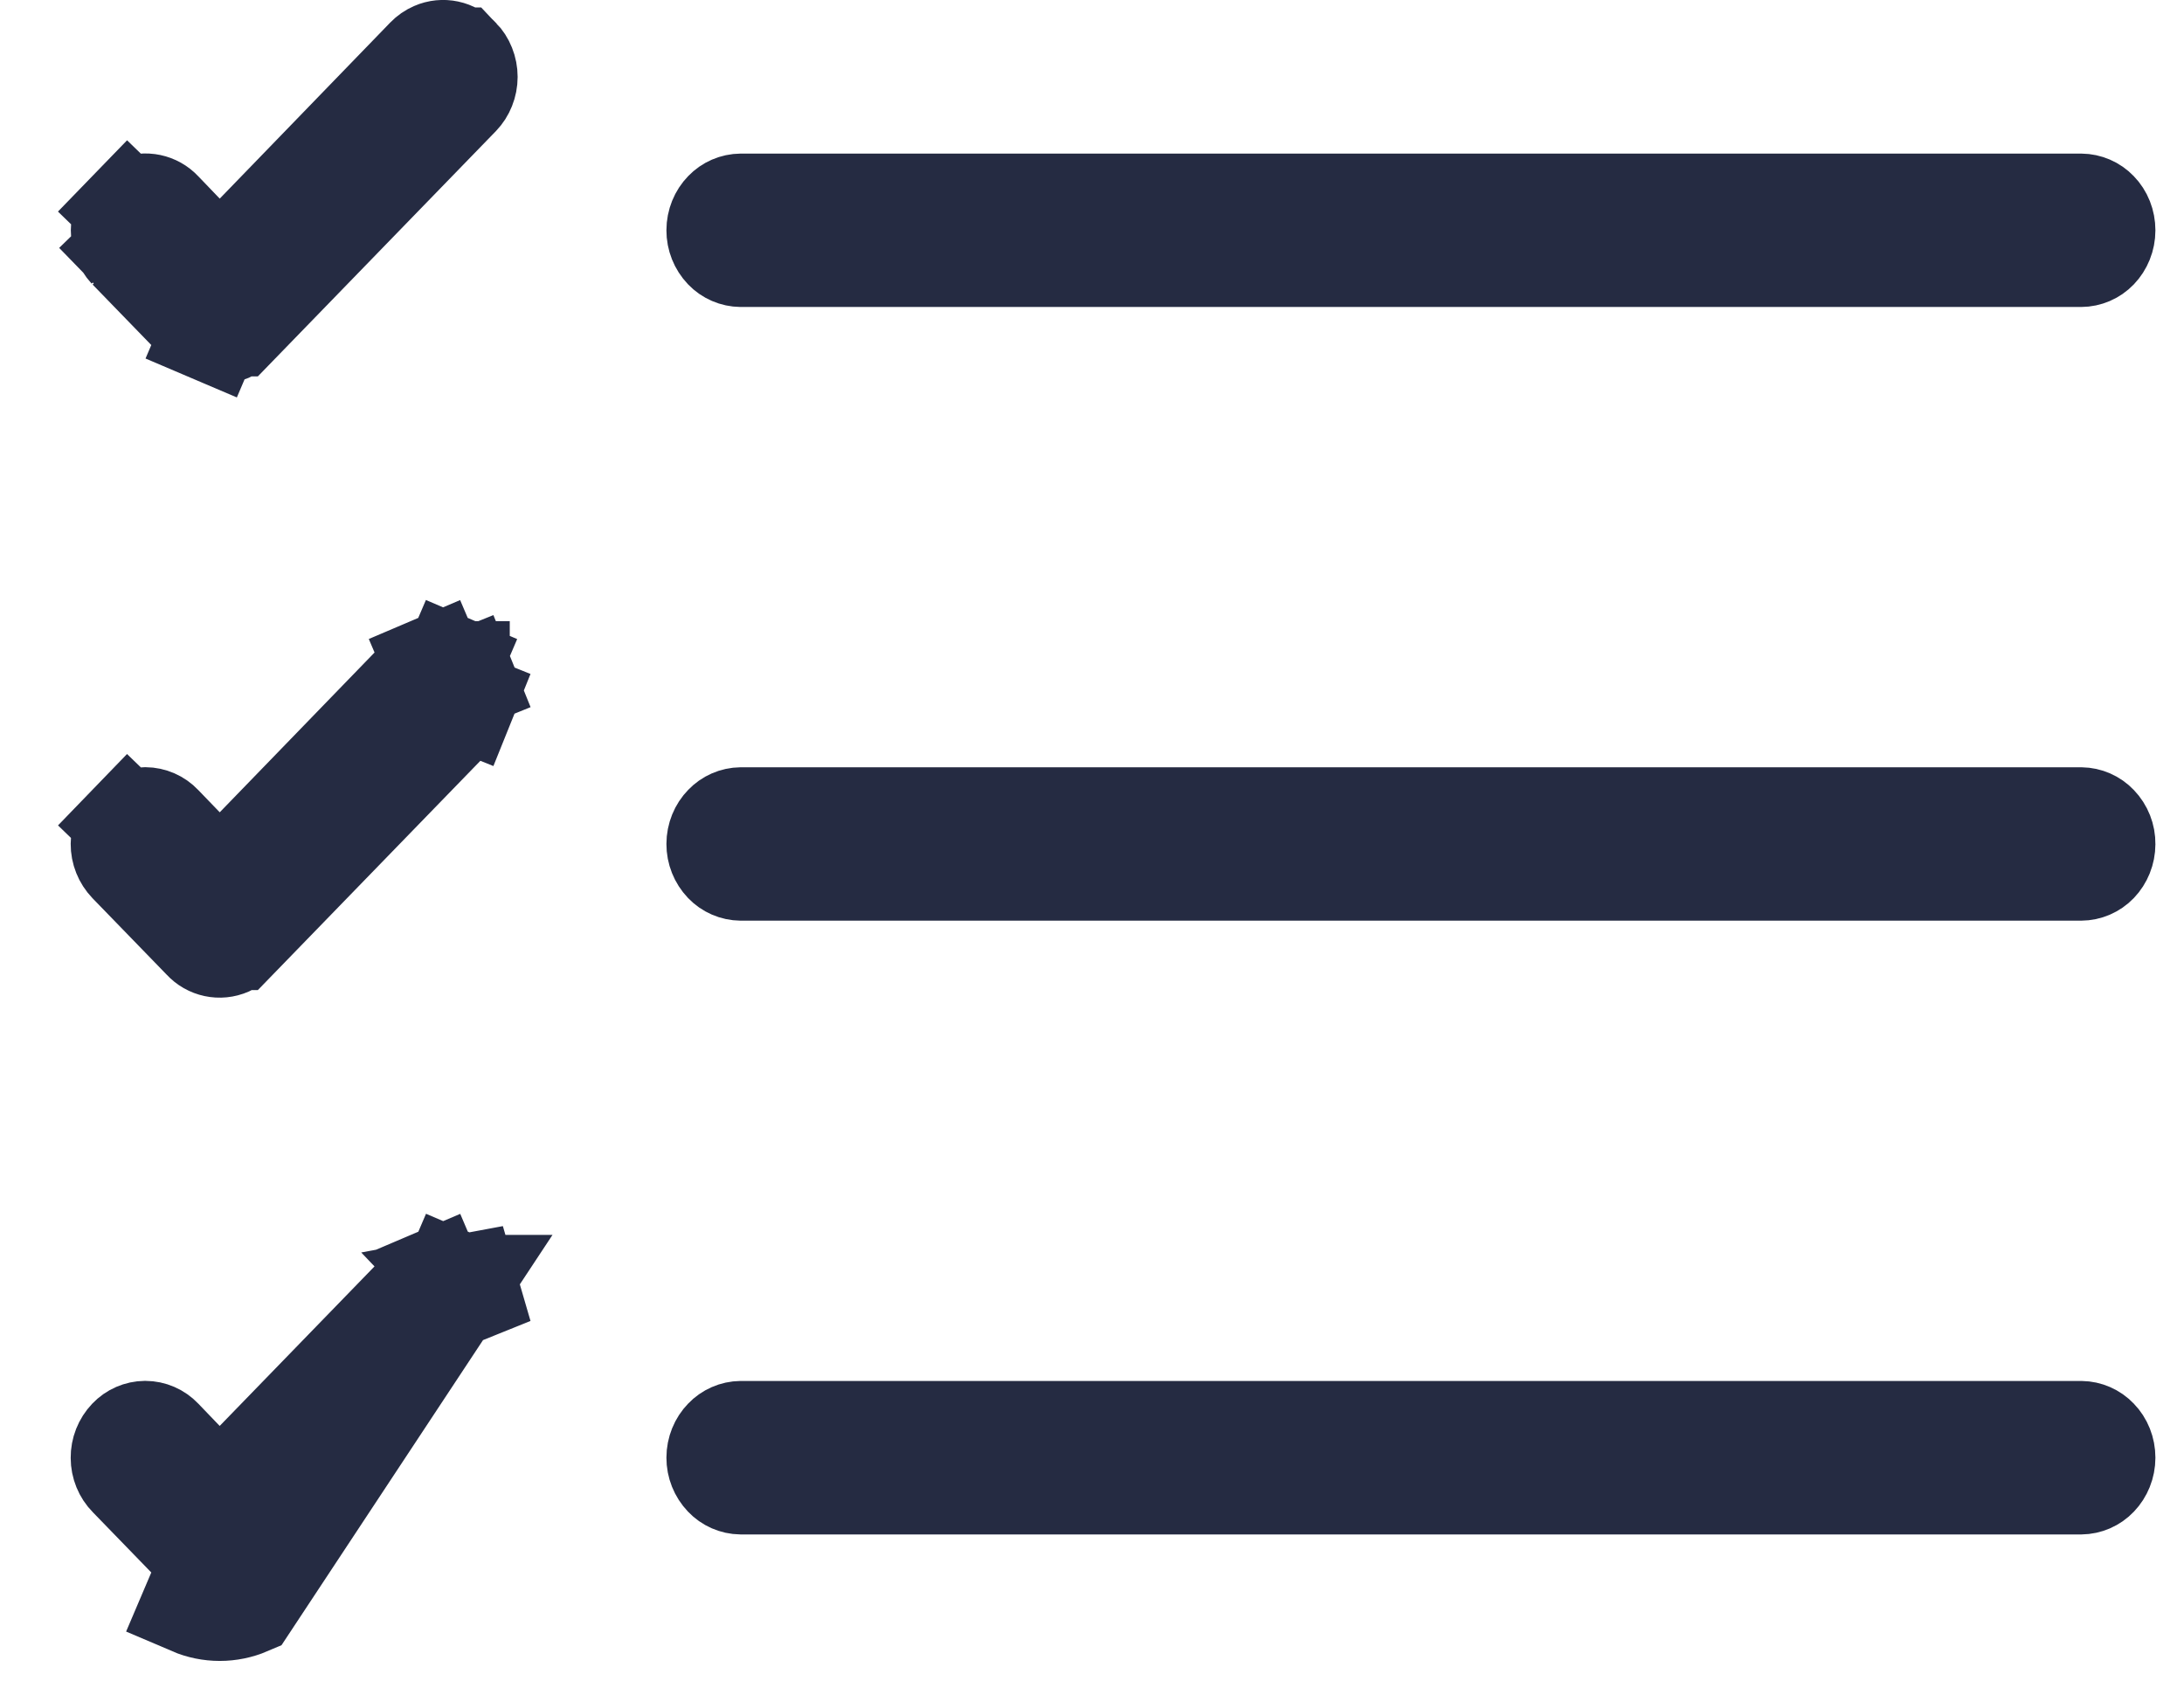
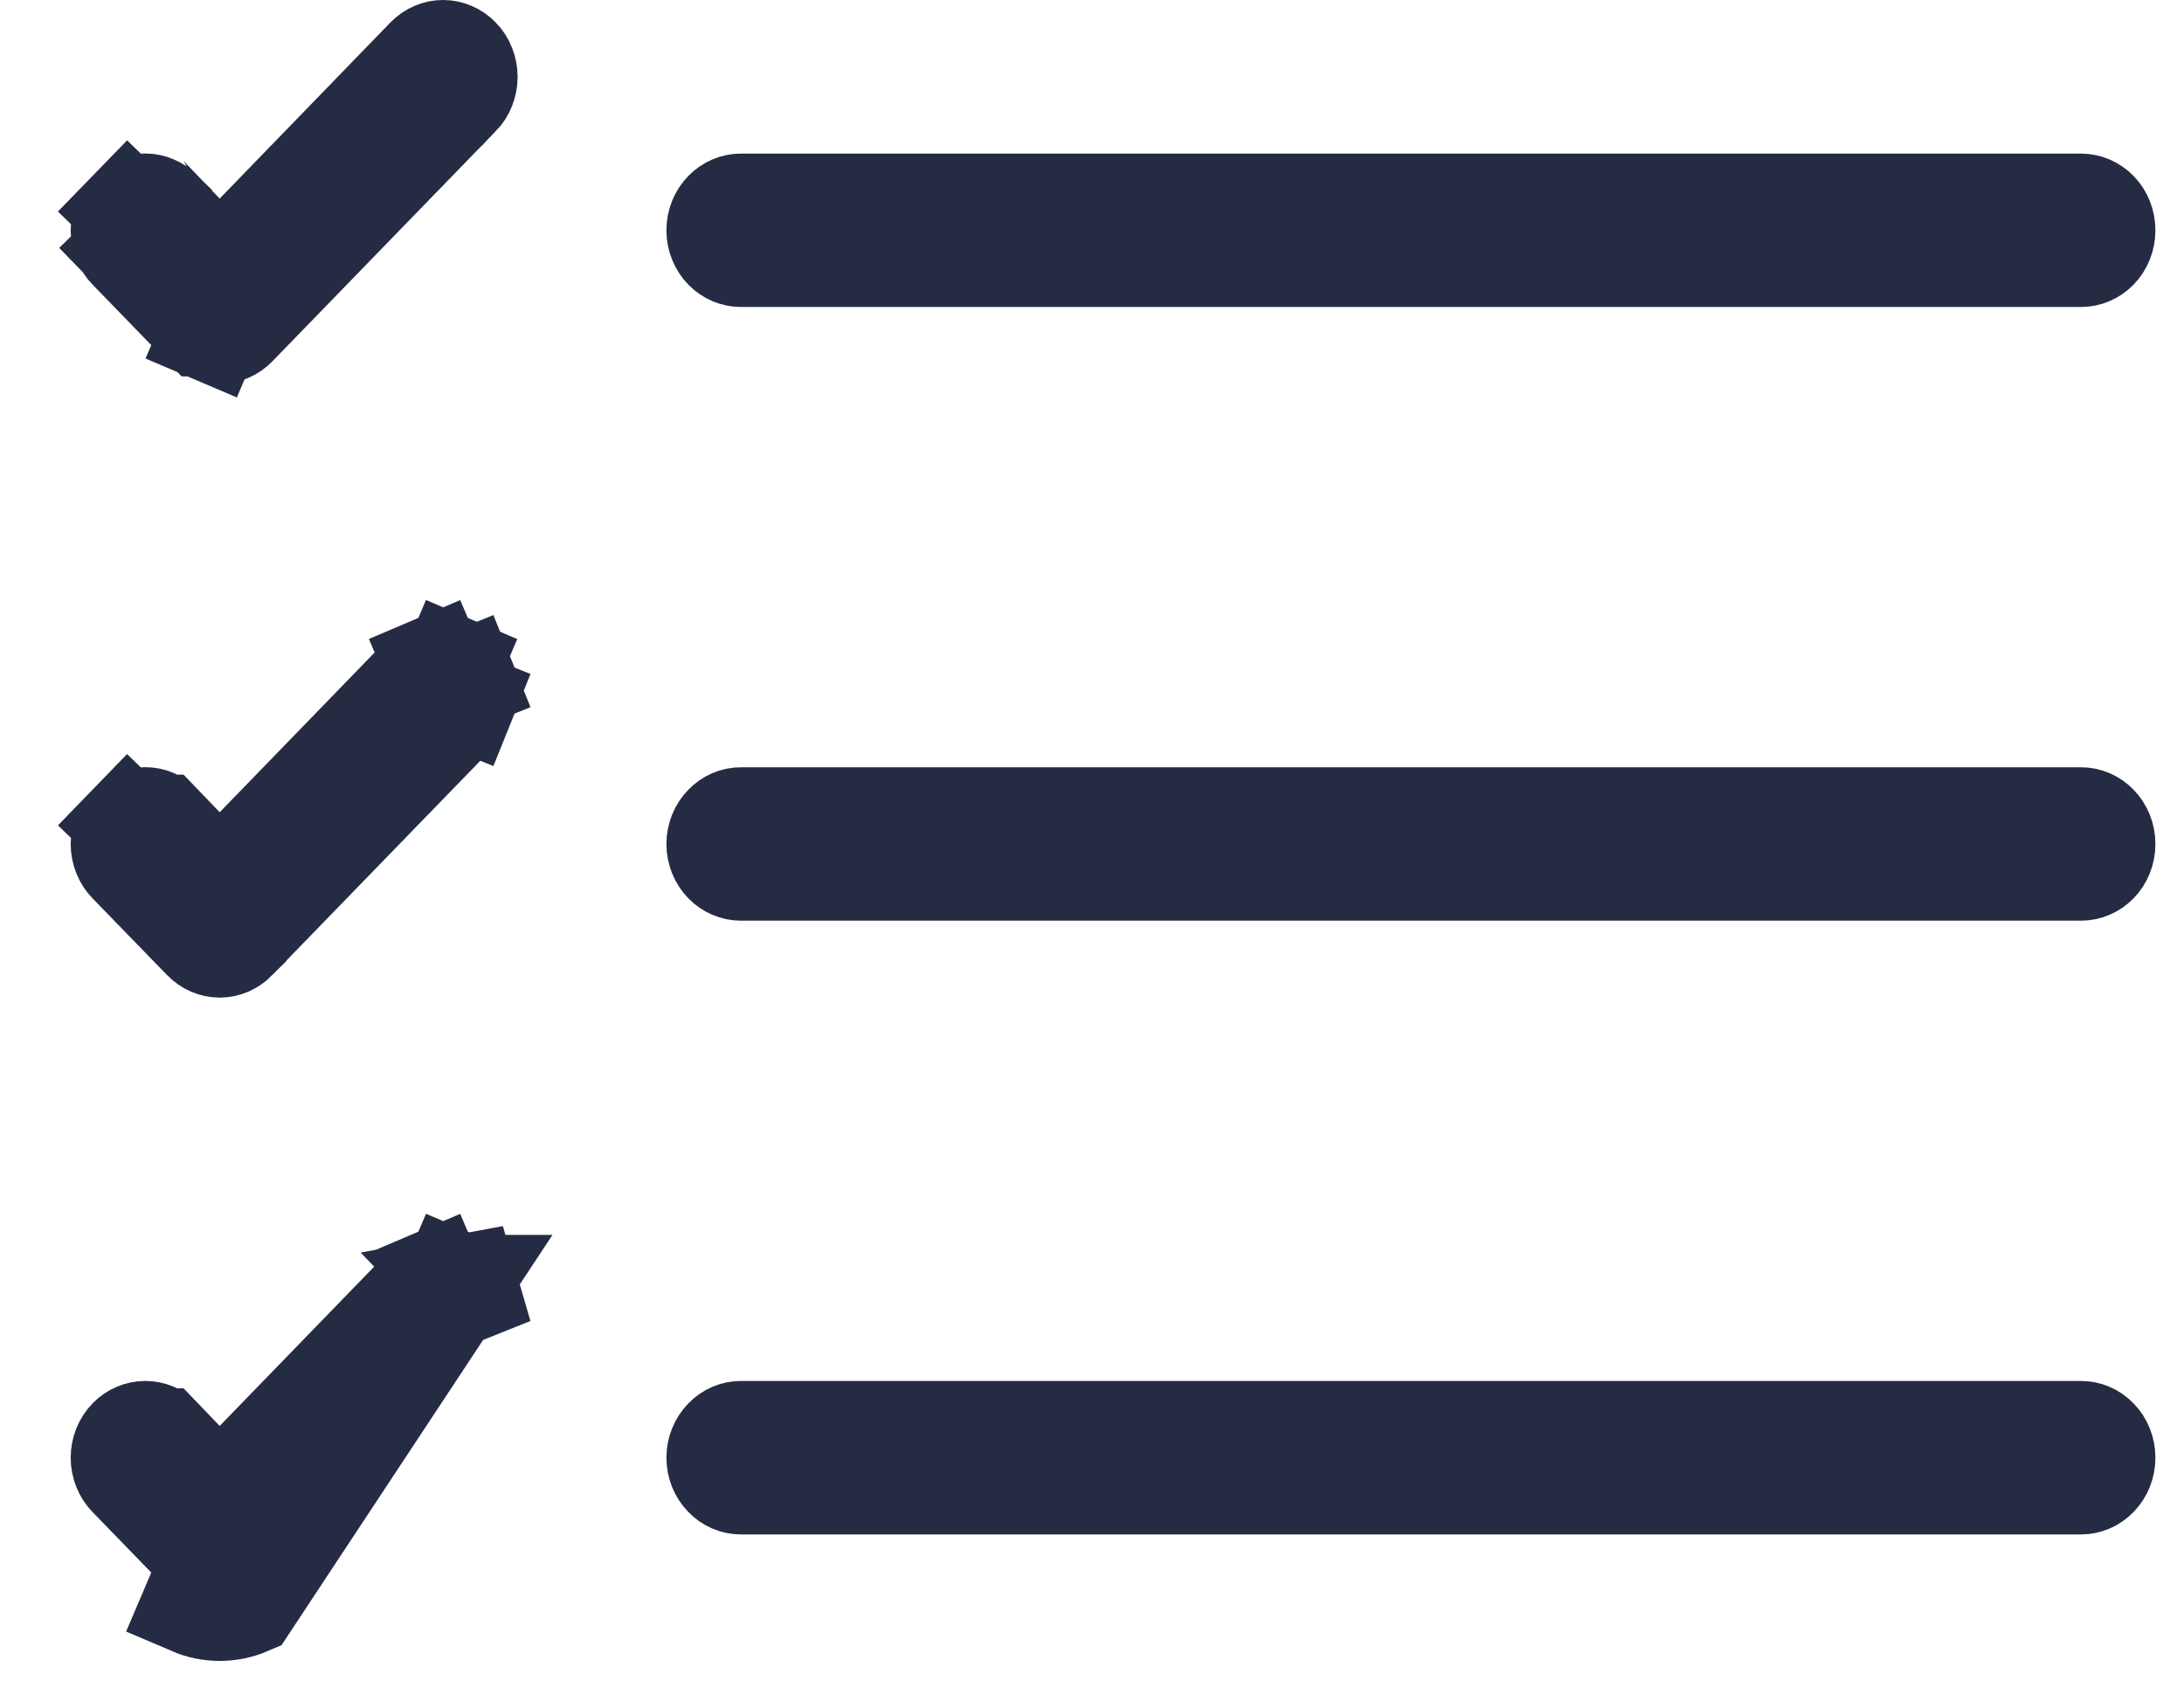
- <svg xmlns="http://www.w3.org/2000/svg" width="22" height="17" fill="none">
-   <path d="M4.636 12.938h-.001a.249.249 0 00-.08-.056l.196-.46-.197.46a.231.231 0 00-.182 0l-.196-.46.196.46a.249.249 0 00-.08.056h0l-1.72 1.772-.36.372-.359-.373-.217-.226s0 0 0 0a.24.24 0 00-.173-.075.24.24 0 00-.172.075.286.286 0 00-.079.2c0 .076.03.148.08.198l.75.773h0a.25.25 0 00.08.056s0 0 0 0l-.196.46a.73.73 0 00.575 0l2.135-3.232zm0 0a.274.274 0 01.057.09l.464-.187-.521.097zM4.635.575h0a.274.274 0 01.058.09h0a.293.293 0 010 .219h0a.274.274 0 01-.057.089h0l-2.25 2.318h-.001a.249.249 0 01-.08.056.231.231 0 01-.183 0l-.196.46.196-.46a.25.25 0 01-.08-.056h0l-.75-.773-.347.337.346-.337a.294.294 0 010-.398l-.359-.348.36.349a.25.25 0 01.08-.056.232.232 0 01.263.055s0 0 0 0l.218.227.36.372.36-.371L4.29.575h0a.249.249 0 01.081-.056.23.23 0 01.263.056zm0 6.181v.001a.275.275 0 01.058.09l.464-.188-.464.187a.293.293 0 010 .219l.464.187-.464-.187a.274.274 0 01-.057.089h0l-2.25 2.318h-.001a.249.249 0 01-.08.057.23.23 0 01-.263-.056h0l-.75-.773a.286.286 0 01-.08-.2c0-.076.03-.148.08-.198l-.36-.348.36.348a.24.24 0 01.171-.075.24.24 0 01.172.075s0 0 0 0l.218.226.36.372.36-.371L4.29 6.757h0a.249.249 0 01.081-.057l-.196-.46.196.46a.23.23 0 01.182 0l.197-.46-.197.46c.03.013.057.032.08.056zm2.578 7.926c0-.077.03-.148.079-.198a.24.24 0 01.171-.075h13.5a.24.24 0 01.171.075c.049.05.078.121.078.198 0 .077-.03.148-.078.198a.24.24 0 01-.172.075H7.463a.239.239 0 01-.171-.075.285.285 0 01-.079-.198zm0-6.181c0-.077.03-.148.079-.198a.24.24 0 01.171-.075h13.5a.24.24 0 01.171.075.28.28 0 01.078.198c0 .077-.03.148-.078.198a.24.24 0 01-.172.074H7.463a.24.24 0 01-.171-.074.285.285 0 01-.079-.198zm0-6.181c0-.078.03-.149.079-.199a.24.24 0 01.171-.074h13.5a.24.24 0 01.171.074c.049.05.078.121.078.199 0 .077-.03.148-.078.198a.24.24 0 01-.172.074H7.463a.24.24 0 01-.171-.074.285.285 0 01-.079-.198z" fill="#252B42" stroke="#252B42" />
+ <svg xmlns="http://www.w3.org/2000/svg" width="22" height="17" viewBox="0 0 22 17" fill="none">
+   <path d="M4.636 12.938L4.635 12.938C4.611 12.913 4.583 12.894 4.554 12.882L4.751 12.422L4.554 12.882C4.525 12.869 4.494 12.863 4.463 12.863C4.432 12.863 4.402 12.869 4.372 12.882L4.176 12.422L4.372 12.882C4.343 12.894 4.315 12.913 4.291 12.938L4.291 12.938L2.572 14.71L2.212 15.082L1.853 14.709L1.636 14.483C1.635 14.483 1.635 14.483 1.635 14.483C1.587 14.433 1.525 14.409 1.463 14.409C1.402 14.409 1.339 14.434 1.291 14.483C1.242 14.534 1.212 14.605 1.212 14.682C1.212 14.759 1.242 14.831 1.291 14.881L2.041 15.654L2.042 15.654C2.065 15.679 2.093 15.697 2.122 15.71C2.122 15.71 2.122 15.71 2.122 15.71L1.926 16.17C2.017 16.209 2.115 16.229 2.213 16.229C2.312 16.229 2.41 16.209 2.501 16.17L4.636 12.938ZM4.636 12.938C4.66 12.963 4.68 12.993 4.693 13.027L5.157 12.841L4.636 12.938ZM4.635 0.575L4.636 0.576C4.66 0.6 4.68 0.631 4.693 0.665L4.693 0.665C4.707 0.699 4.714 0.736 4.714 0.774C4.714 0.812 4.707 0.849 4.693 0.884L4.693 0.884C4.68 0.918 4.66 0.948 4.636 0.973L4.635 0.973L2.385 3.291L2.385 3.291C2.361 3.316 2.333 3.335 2.304 3.347C2.275 3.36 2.244 3.366 2.213 3.366C2.183 3.366 2.152 3.36 2.122 3.347L1.926 3.807L2.122 3.347C2.093 3.335 2.065 3.316 2.042 3.291L2.041 3.291L1.291 2.518L0.945 2.855L1.291 2.518C1.267 2.494 1.247 2.463 1.233 2.429C1.22 2.395 1.212 2.357 1.212 2.32C1.212 2.282 1.22 2.244 1.233 2.21C1.247 2.176 1.267 2.145 1.291 2.121L0.932 1.772L1.291 2.121C1.315 2.096 1.343 2.077 1.372 2.065C1.402 2.052 1.432 2.046 1.463 2.046C1.494 2.046 1.525 2.052 1.554 2.065C1.584 2.077 1.611 2.096 1.635 2.12C1.635 2.12 1.635 2.121 1.636 2.121L1.853 2.347L2.212 2.719L2.572 2.348L4.291 0.575L4.291 0.575C4.315 0.55 4.343 0.531 4.372 0.519C4.402 0.506 4.432 0.5 4.463 0.5C4.494 0.5 4.525 0.506 4.554 0.519C4.583 0.531 4.611 0.55 4.635 0.575ZM4.635 6.756L4.636 6.757C4.66 6.782 4.68 6.812 4.693 6.846L5.157 6.659L4.693 6.846C4.707 6.88 4.714 6.918 4.714 6.955C4.714 6.993 4.707 7.031 4.693 7.065L5.157 7.252L4.693 7.065C4.68 7.099 4.66 7.129 4.636 7.154L4.635 7.154L2.385 9.472L2.385 9.473C2.361 9.497 2.333 9.516 2.304 9.529C2.275 9.541 2.244 9.548 2.213 9.548C2.183 9.548 2.152 9.541 2.122 9.529C2.093 9.516 2.065 9.497 2.042 9.473L2.041 9.472L1.291 8.7C1.242 8.649 1.212 8.578 1.212 8.501C1.212 8.424 1.242 8.352 1.291 8.302L0.932 7.954L1.291 8.302C1.339 8.252 1.402 8.227 1.463 8.227C1.525 8.227 1.587 8.252 1.635 8.302C1.635 8.302 1.635 8.302 1.636 8.302L1.853 8.528L2.212 8.9L2.572 8.529L4.291 6.757L4.291 6.756C4.315 6.732 4.343 6.713 4.372 6.7L4.176 6.24L4.372 6.7C4.402 6.688 4.432 6.681 4.463 6.681C4.494 6.681 4.525 6.688 4.554 6.7L4.751 6.24L4.554 6.7C4.583 6.713 4.611 6.732 4.635 6.756ZM7.213 14.682C7.213 14.605 7.243 14.534 7.292 14.484C7.34 14.434 7.402 14.409 7.463 14.409H20.962C21.024 14.409 21.086 14.434 21.134 14.484C21.183 14.534 21.212 14.605 21.212 14.682C21.212 14.759 21.183 14.83 21.134 14.88C21.086 14.93 21.024 14.955 20.962 14.955H7.463C7.402 14.955 7.34 14.93 7.292 14.88C7.243 14.83 7.213 14.759 7.213 14.682ZM7.213 8.501C7.213 8.424 7.243 8.353 7.292 8.303C7.34 8.253 7.402 8.228 7.463 8.228H20.962C21.024 8.228 21.086 8.253 21.134 8.303C21.183 8.353 21.212 8.424 21.212 8.501C21.212 8.578 21.183 8.649 21.134 8.699C21.086 8.748 21.024 8.773 20.962 8.773H7.463C7.402 8.773 7.34 8.748 7.292 8.699C7.243 8.649 7.213 8.578 7.213 8.501ZM7.213 2.32C7.213 2.242 7.243 2.171 7.292 2.121C7.34 2.072 7.402 2.047 7.463 2.047H20.962C21.024 2.047 21.086 2.072 21.134 2.121C21.183 2.171 21.212 2.242 21.212 2.32C21.212 2.397 21.183 2.468 21.134 2.518C21.086 2.567 21.024 2.592 20.962 2.592H7.463C7.402 2.592 7.34 2.567 7.292 2.518C7.243 2.468 7.213 2.397 7.213 2.32Z" fill="#252B42" stroke="#252B42" />
</svg>
